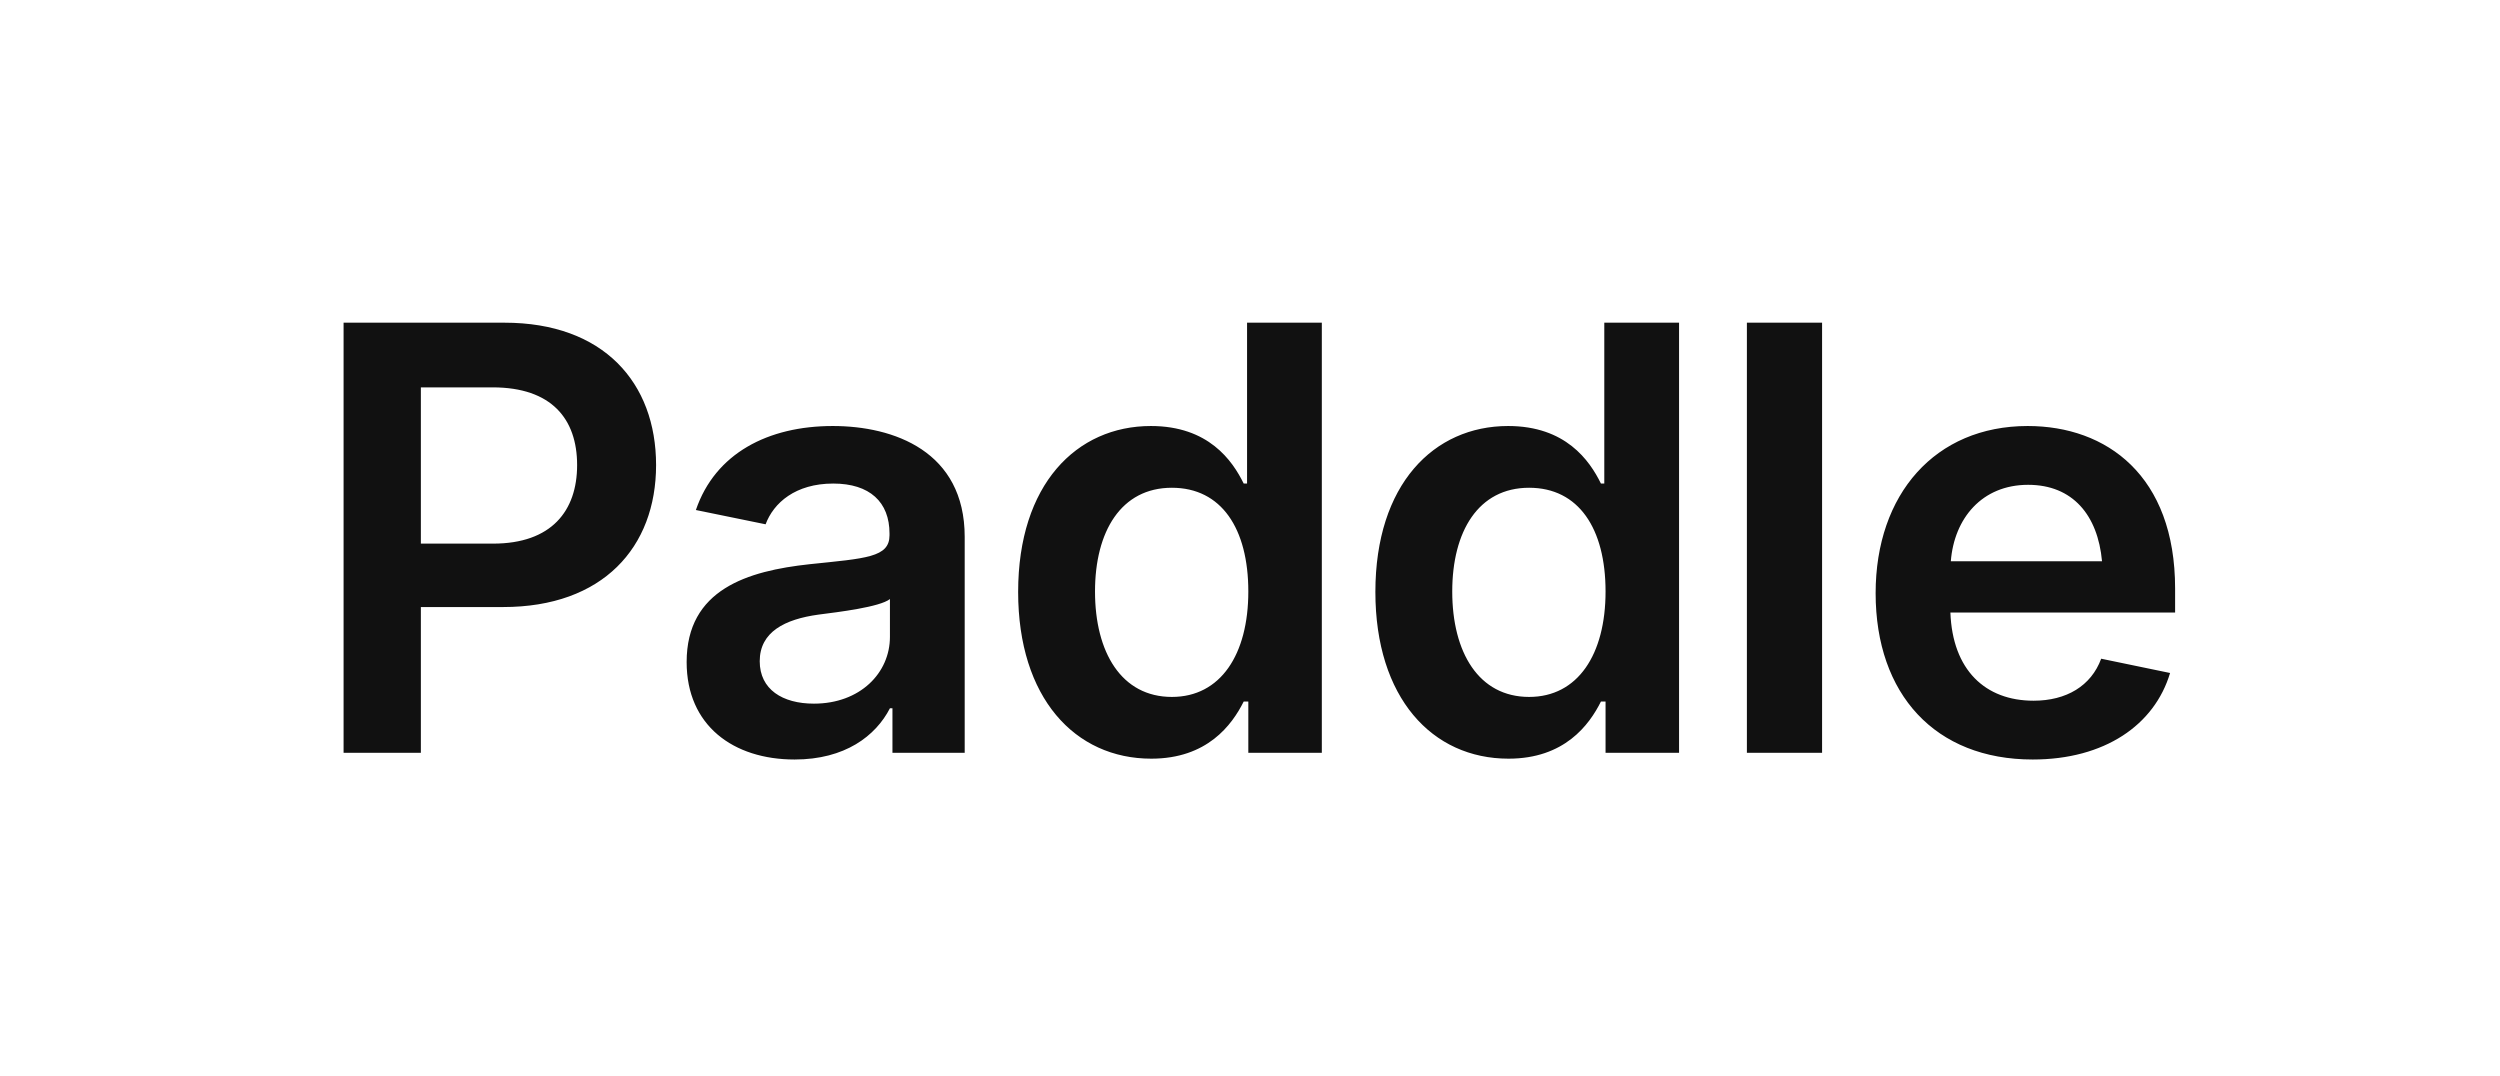
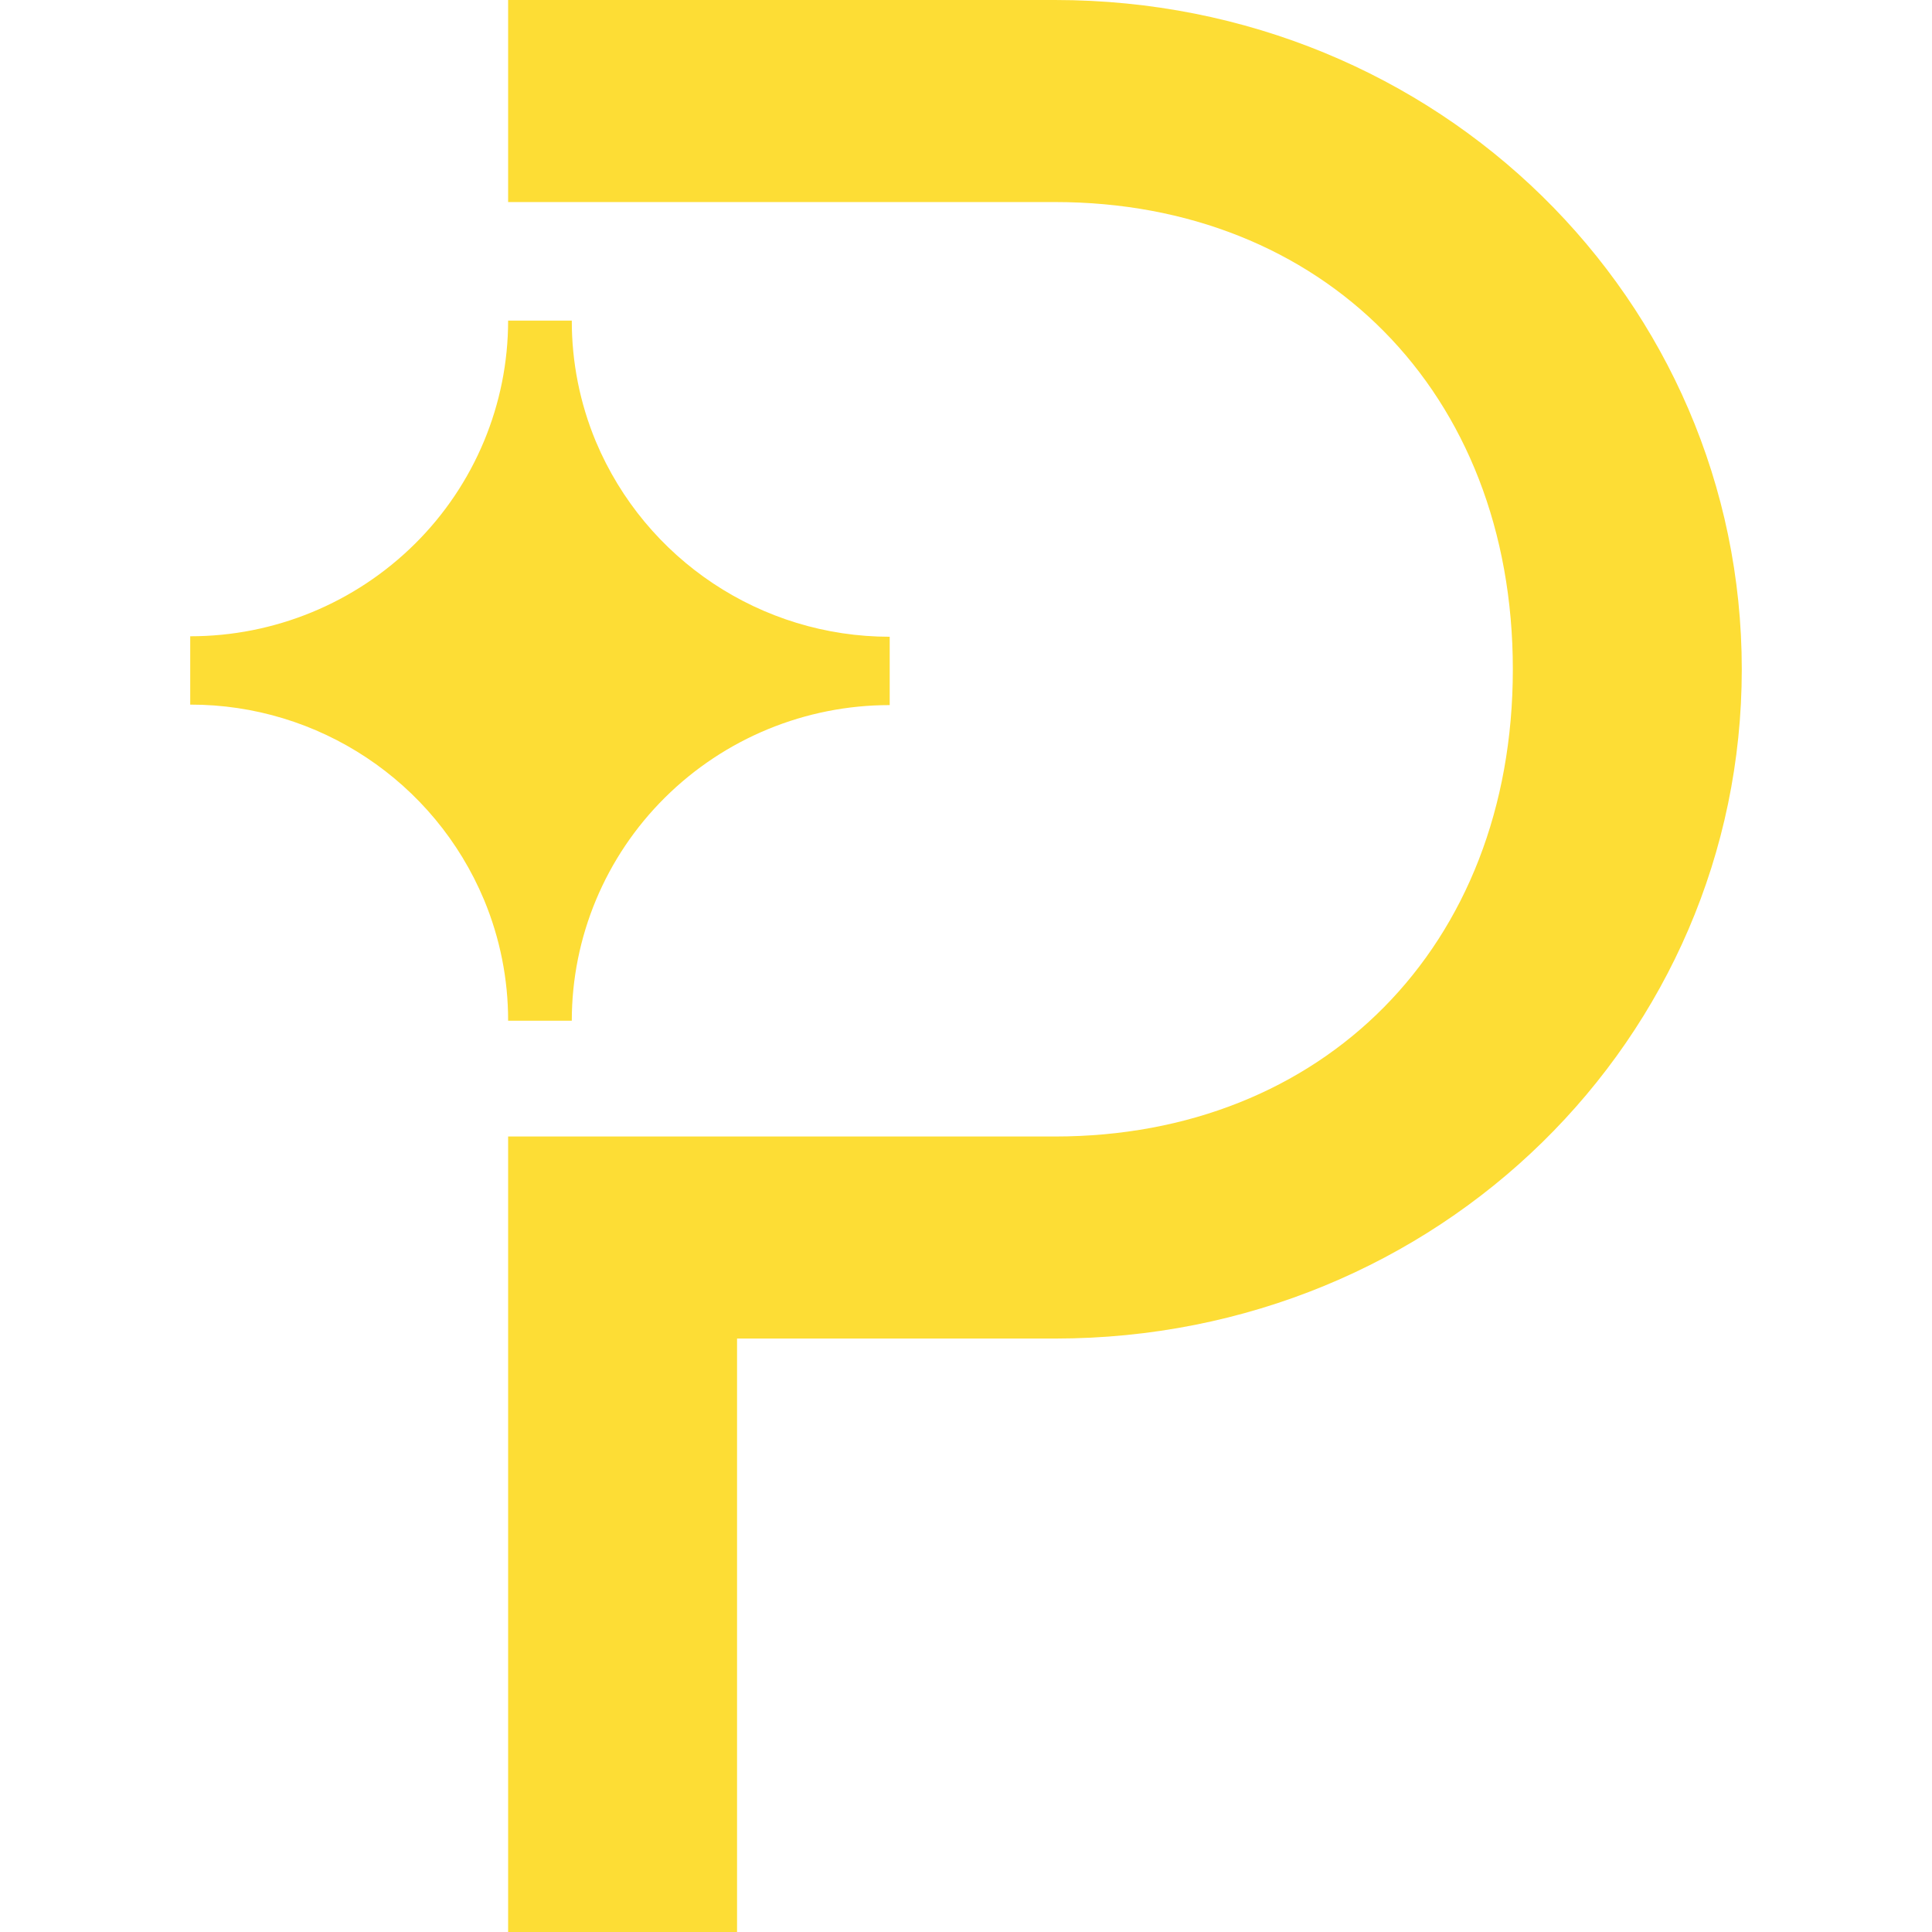
- <svg xmlns="http://www.w3.org/2000/svg" width="93" height="40" viewBox="0 0 93 40" role="img" aria-label="Paddle">
-   <text x="50%" y="50%" dominant-baseline="central" text-anchor="middle" fill="#111111" font-family="Inter, system-ui, -apple-system, Segoe UI, sans-serif" font-size="22" font-weight="600" letter-spacing="-0.02em">Paddle</text>
+ <svg xmlns="http://www.w3.org/2000/svg" fill="#FDDD35" role="img" viewBox="0 0 24 24">
+   <path fill="#FDDD35" d="M2.363 7.904v.849a3.95 3.95 0 0 1 3.65 2.425c.198.476.3.987.299 1.502h.791c0-1.04.416-2.037 1.157-2.772a3.962 3.962 0 0 1 2.792-1.149V7.91a3.959 3.959 0 0 1-3.65-2.425 3.893 3.893 0 0 1-.299-1.502h-.791c0 1.04-.416 2.037-1.157 2.772a3.96 3.96 0 0 1-2.792 1.149M13.105 2.51H6.312V0h6.793c4.772 0 8.532 3.735 8.532 8.314 0 4.58-3.76 8.314-8.532 8.314H9.156V24H6.312v-9.882h6.793c3.319 0 5.688-2.352 5.688-5.804 0-3.451-2.37-5.804-5.688-5.804" />
</svg>
